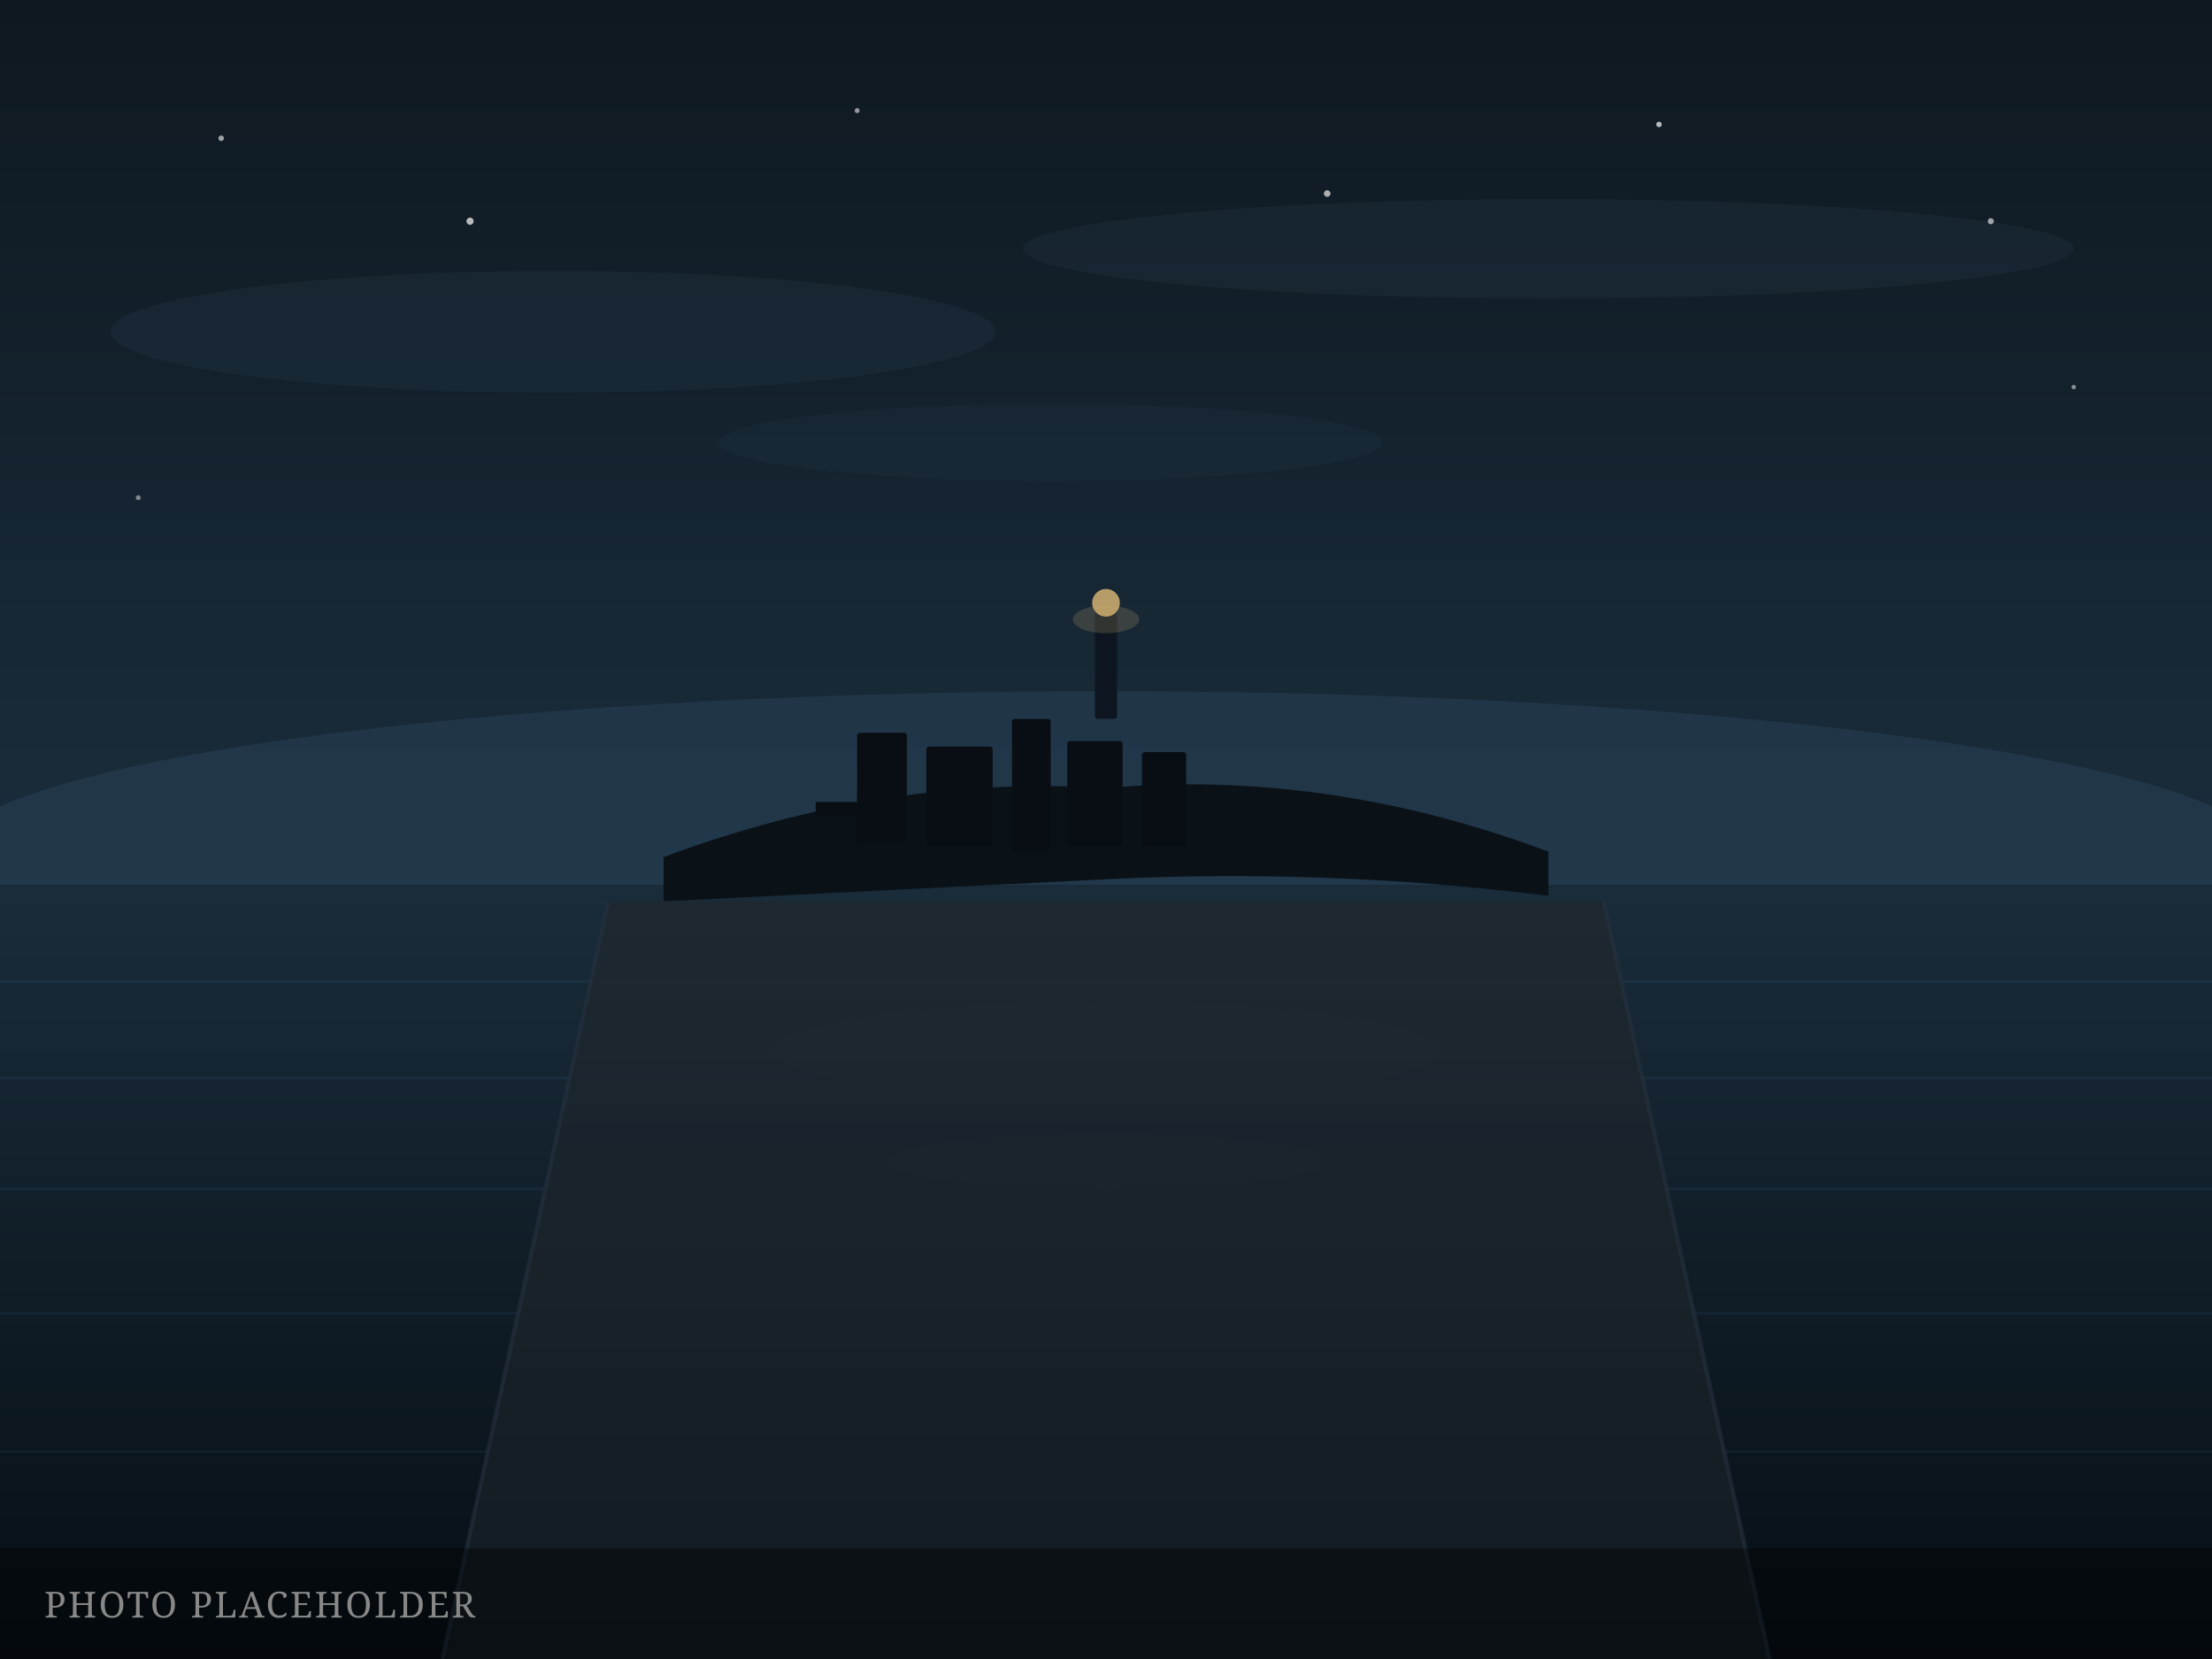
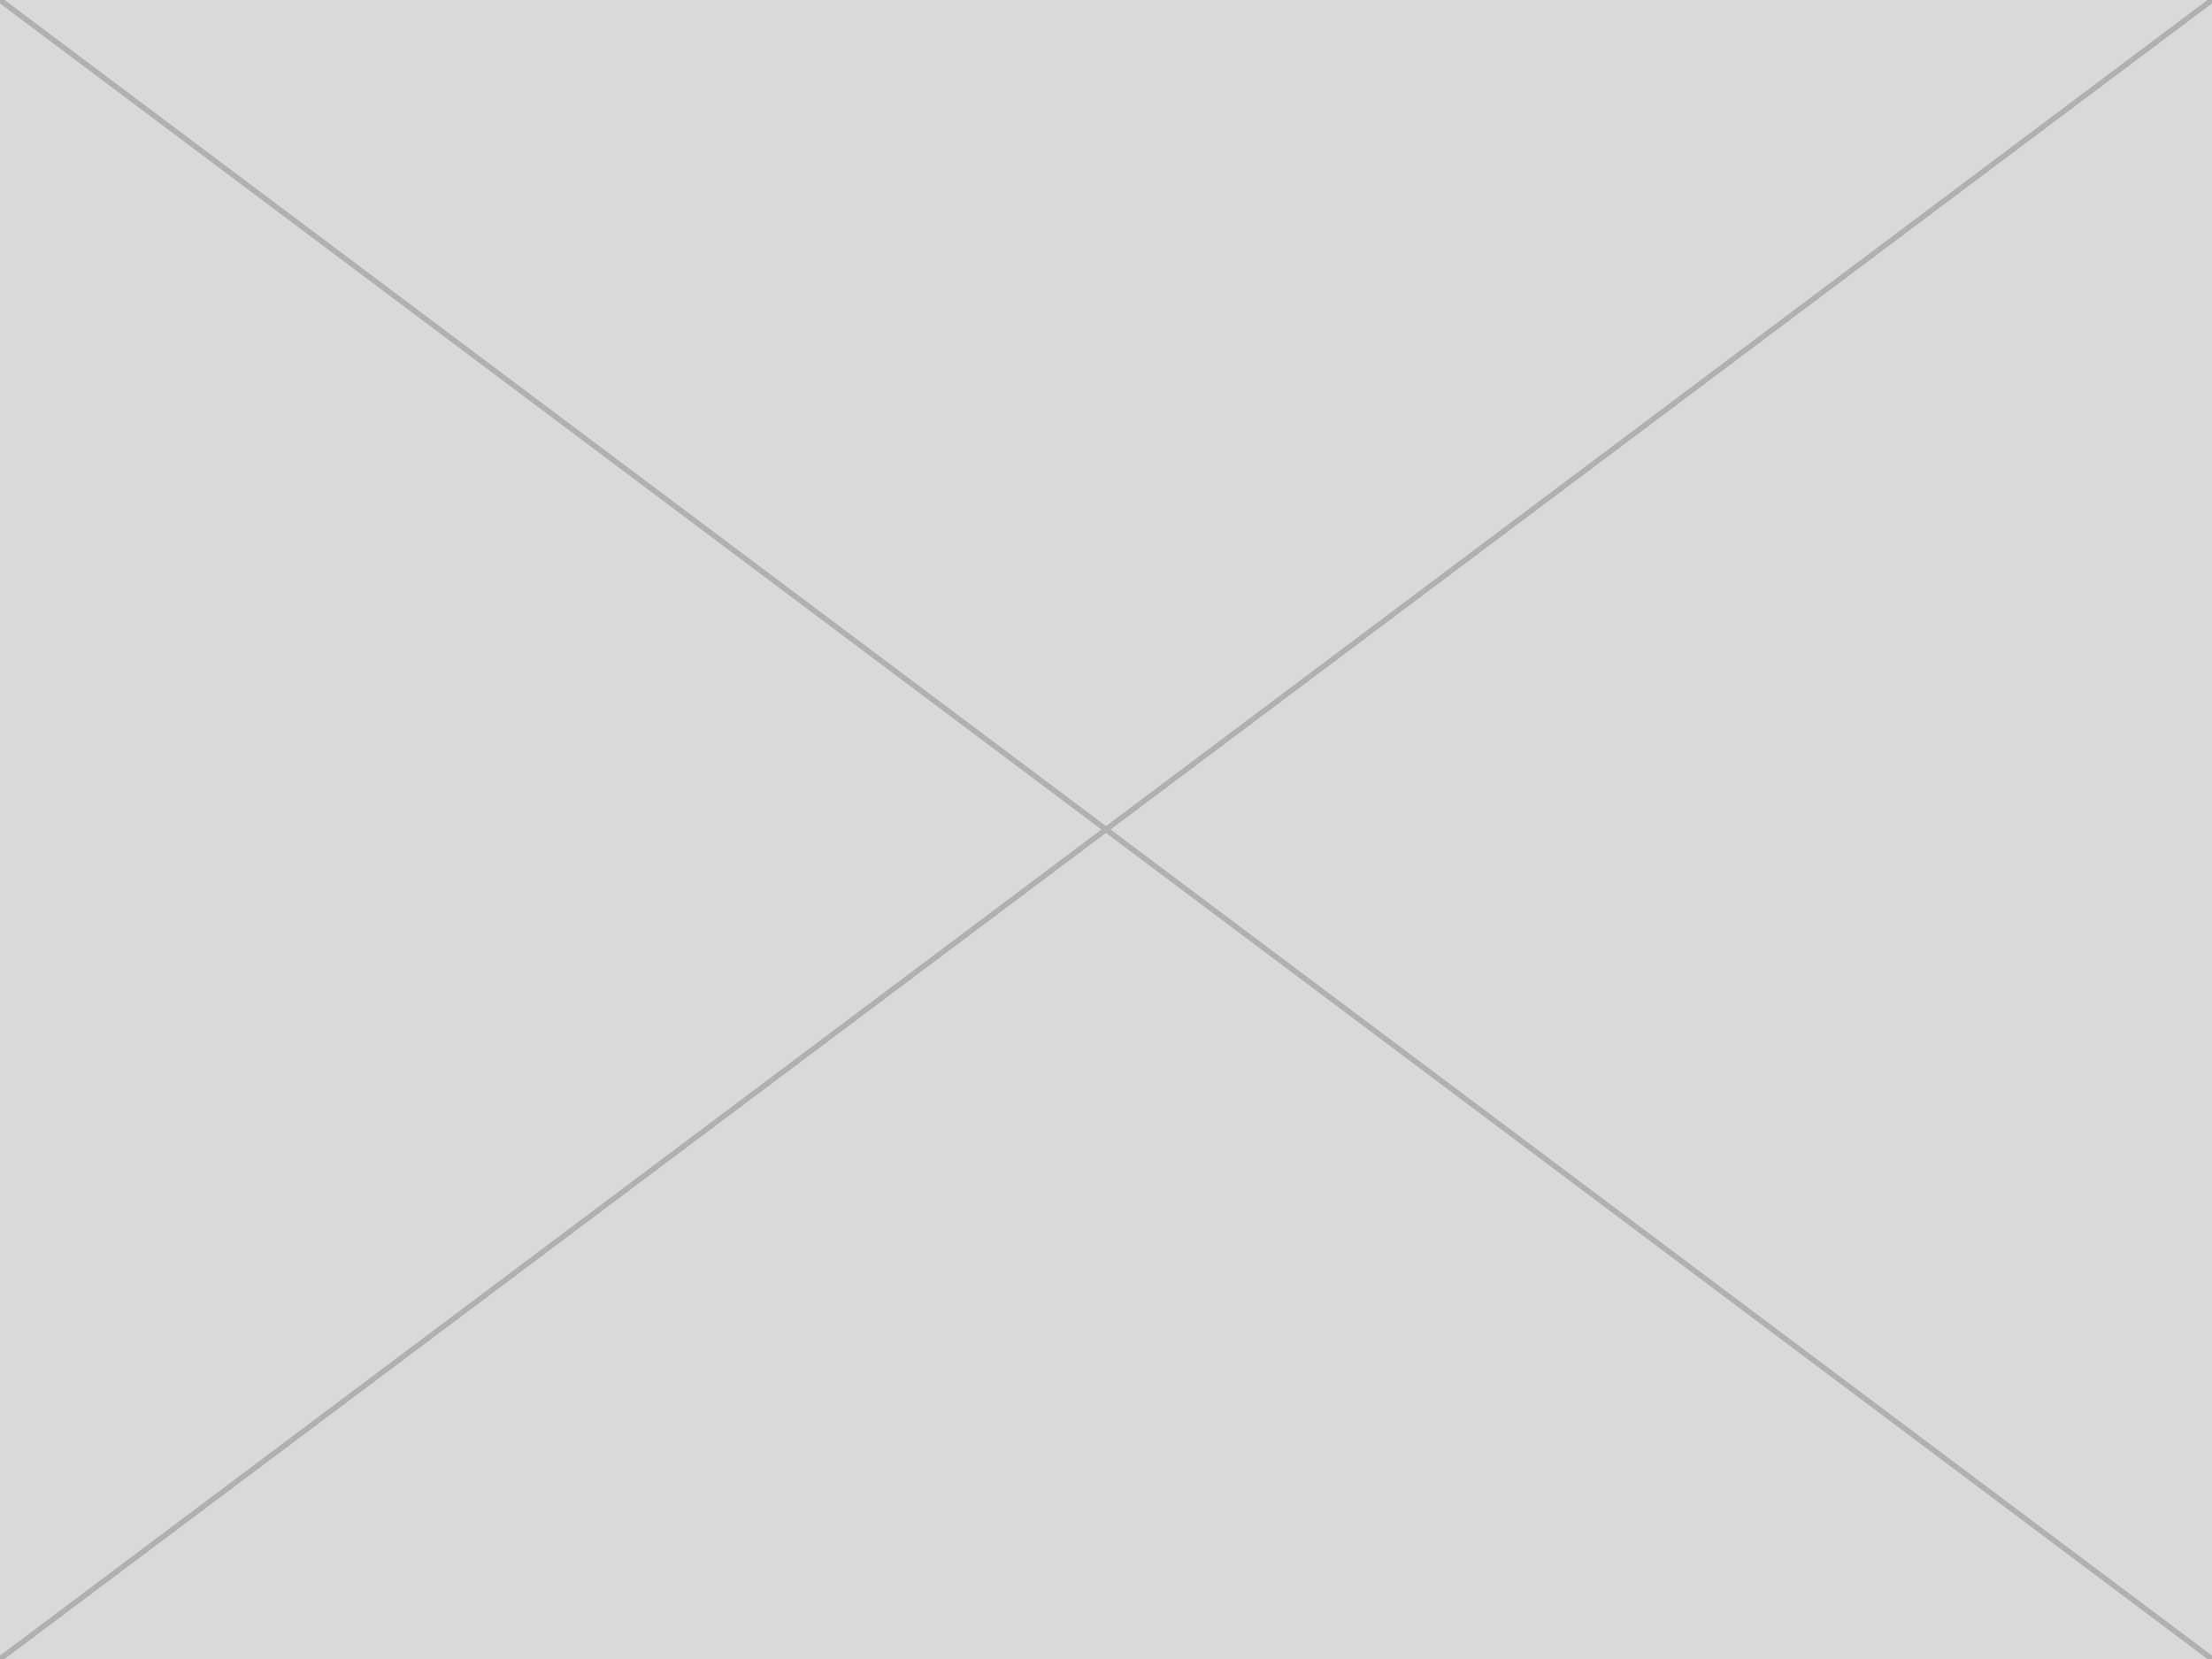
<svg xmlns="http://www.w3.org/2000/svg" viewBox="0 0 800 600" width="800" height="600">
-   <defs>
-     <linearGradient id="sky3" x1="0" y1="0" x2="0" y2="1">
-       <stop offset="0%" stop-color="#0e1820" />
-       <stop offset="60%" stop-color="#1c3040" />
-       <stop offset="100%" stop-color="#0a1218" />
-     </linearGradient>
-     <linearGradient id="water3" x1="0" y1="0" x2="0" y2="1">
-       <stop offset="0%" stop-color="#1a2c3a" />
-       <stop offset="100%" stop-color="#060e14" />
-     </linearGradient>
-     <linearGradient id="causeway" x1="0" y1="0" x2="0" y2="1">
-       <stop offset="0%" stop-color="#1e2830" />
-       <stop offset="100%" stop-color="#131c22" />
-     </linearGradient>
-   </defs>
-   <rect width="800" height="600" fill="url(#sky3)" />
-   <ellipse cx="200" cy="120" rx="160" ry="22" fill="#1e2e3c" opacity="0.5" />
-   <ellipse cx="560" cy="90" rx="190" ry="18" fill="#1e2e3c" opacity="0.45" />
-   <ellipse cx="380" cy="160" rx="120" ry="14" fill="#1e2e3c" opacity="0.35" />
-   <ellipse cx="400" cy="310" rx="420" ry="60" fill="#3a6080" opacity="0.22" />
-   <rect x="0" y="320" width="800" height="280" fill="url(#water3)" />
-   <line x1="0" y1="355" x2="800" y2="355" stroke="#1e3a50" stroke-width="1" opacity="0.5" />
-   <line x1="0" y1="390" x2="800" y2="390" stroke="#1e3a50" stroke-width="1" opacity="0.4" />
-   <line x1="0" y1="430" x2="800" y2="430" stroke="#1e3a50" stroke-width="1" opacity="0.35" />
-   <line x1="0" y1="475" x2="800" y2="475" stroke="#1e3a50" stroke-width="1" opacity="0.3" />
-   <line x1="0" y1="525" x2="800" y2="525" stroke="#1e3a50" stroke-width="1" opacity="0.25" />
-   <ellipse cx="400" cy="380" rx="120" ry="18" fill="#c8a96e" opacity="0.07" />
-   <ellipse cx="400" cy="420" rx="80" ry="10" fill="#c8a96e" opacity="0.05" />
-   <path d="M240 310 Q320 280 400 285 Q480 278 560 308 L560 324 Q480 314 400 318 Q320 322 240 326Z" fill="#0a1218" />
-   <path d="M160 600 L220 326 L580 326 L640 600Z" fill="url(#causeway)" opacity="0.9" />
-   <line x1="220" y1="326" x2="160" y2="600" stroke="#253040" stroke-width="1.5" opacity="0.6" />
-   <line x1="580" y1="326" x2="640" y2="600" stroke="#253040" stroke-width="1.5" opacity="0.6" />
-   <rect x="310" y="265" width="18" height="40" rx="1" fill="#080e14" />
-   <rect x="335" y="270" width="24" height="36" rx="1" fill="#080e14" />
-   <rect x="366" y="260" width="14" height="48" rx="1" fill="#080e14" />
-   <rect x="386" y="268" width="20" height="38" rx="1" fill="#080e14" />
-   <rect x="413" y="272" width="16" height="34" rx="1" fill="#080e14" />
-   <path d="M295 295 L295 290 L310 290 L310 285 L320 285 L320 295Z" fill="#080e14" />
-   <circle cx="80" cy="50" r="1" fill="#fff" opacity="0.6" />
-   <circle cx="170" cy="80" r="1.3" fill="#fff" opacity="0.7" />
-   <circle cx="310" cy="40" r="0.9" fill="#fff" opacity="0.55" />
-   <circle cx="480" cy="70" r="1.2" fill="#fff" opacity="0.65" />
-   <circle cx="600" cy="45" r="1" fill="#fff" opacity="0.7" />
-   <circle cx="720" cy="80" r="1.1" fill="#fff" opacity="0.6" />
-   <circle cx="750" cy="140" r="0.8" fill="#fff" opacity="0.5" />
-   <circle cx="50" cy="180" r="0.9" fill="#fff" opacity="0.45" />
-   <rect x="396" y="220" width="8" height="40" rx="1" fill="#0d1620" />
-   <circle cx="400" cy="218" r="5" fill="#c8a96e" opacity="0.9" />
-   <ellipse cx="400" cy="224" rx="12" ry="5" fill="#c8a96e" opacity="0.2" />
-   <rect x="0" y="560" width="800" height="40" fill="rgba(0,0,0,0.4)" />
-   <text x="16" y="585" font-family="Georgia, serif" font-size="13" fill="#888" letter-spacing="0.06em">PHOTO PLACEHOLDER</text>
+   <rect width="800" height="600" fill="#d9d9d9" />
+   <line x1="0" y1="0" x2="800" y2="600" stroke="#b0b0b0" stroke-width="2" />
+   <line x1="800" y1="0" x2="0" y2="600" stroke="#b0b0b0" stroke-width="2" />
</svg>
